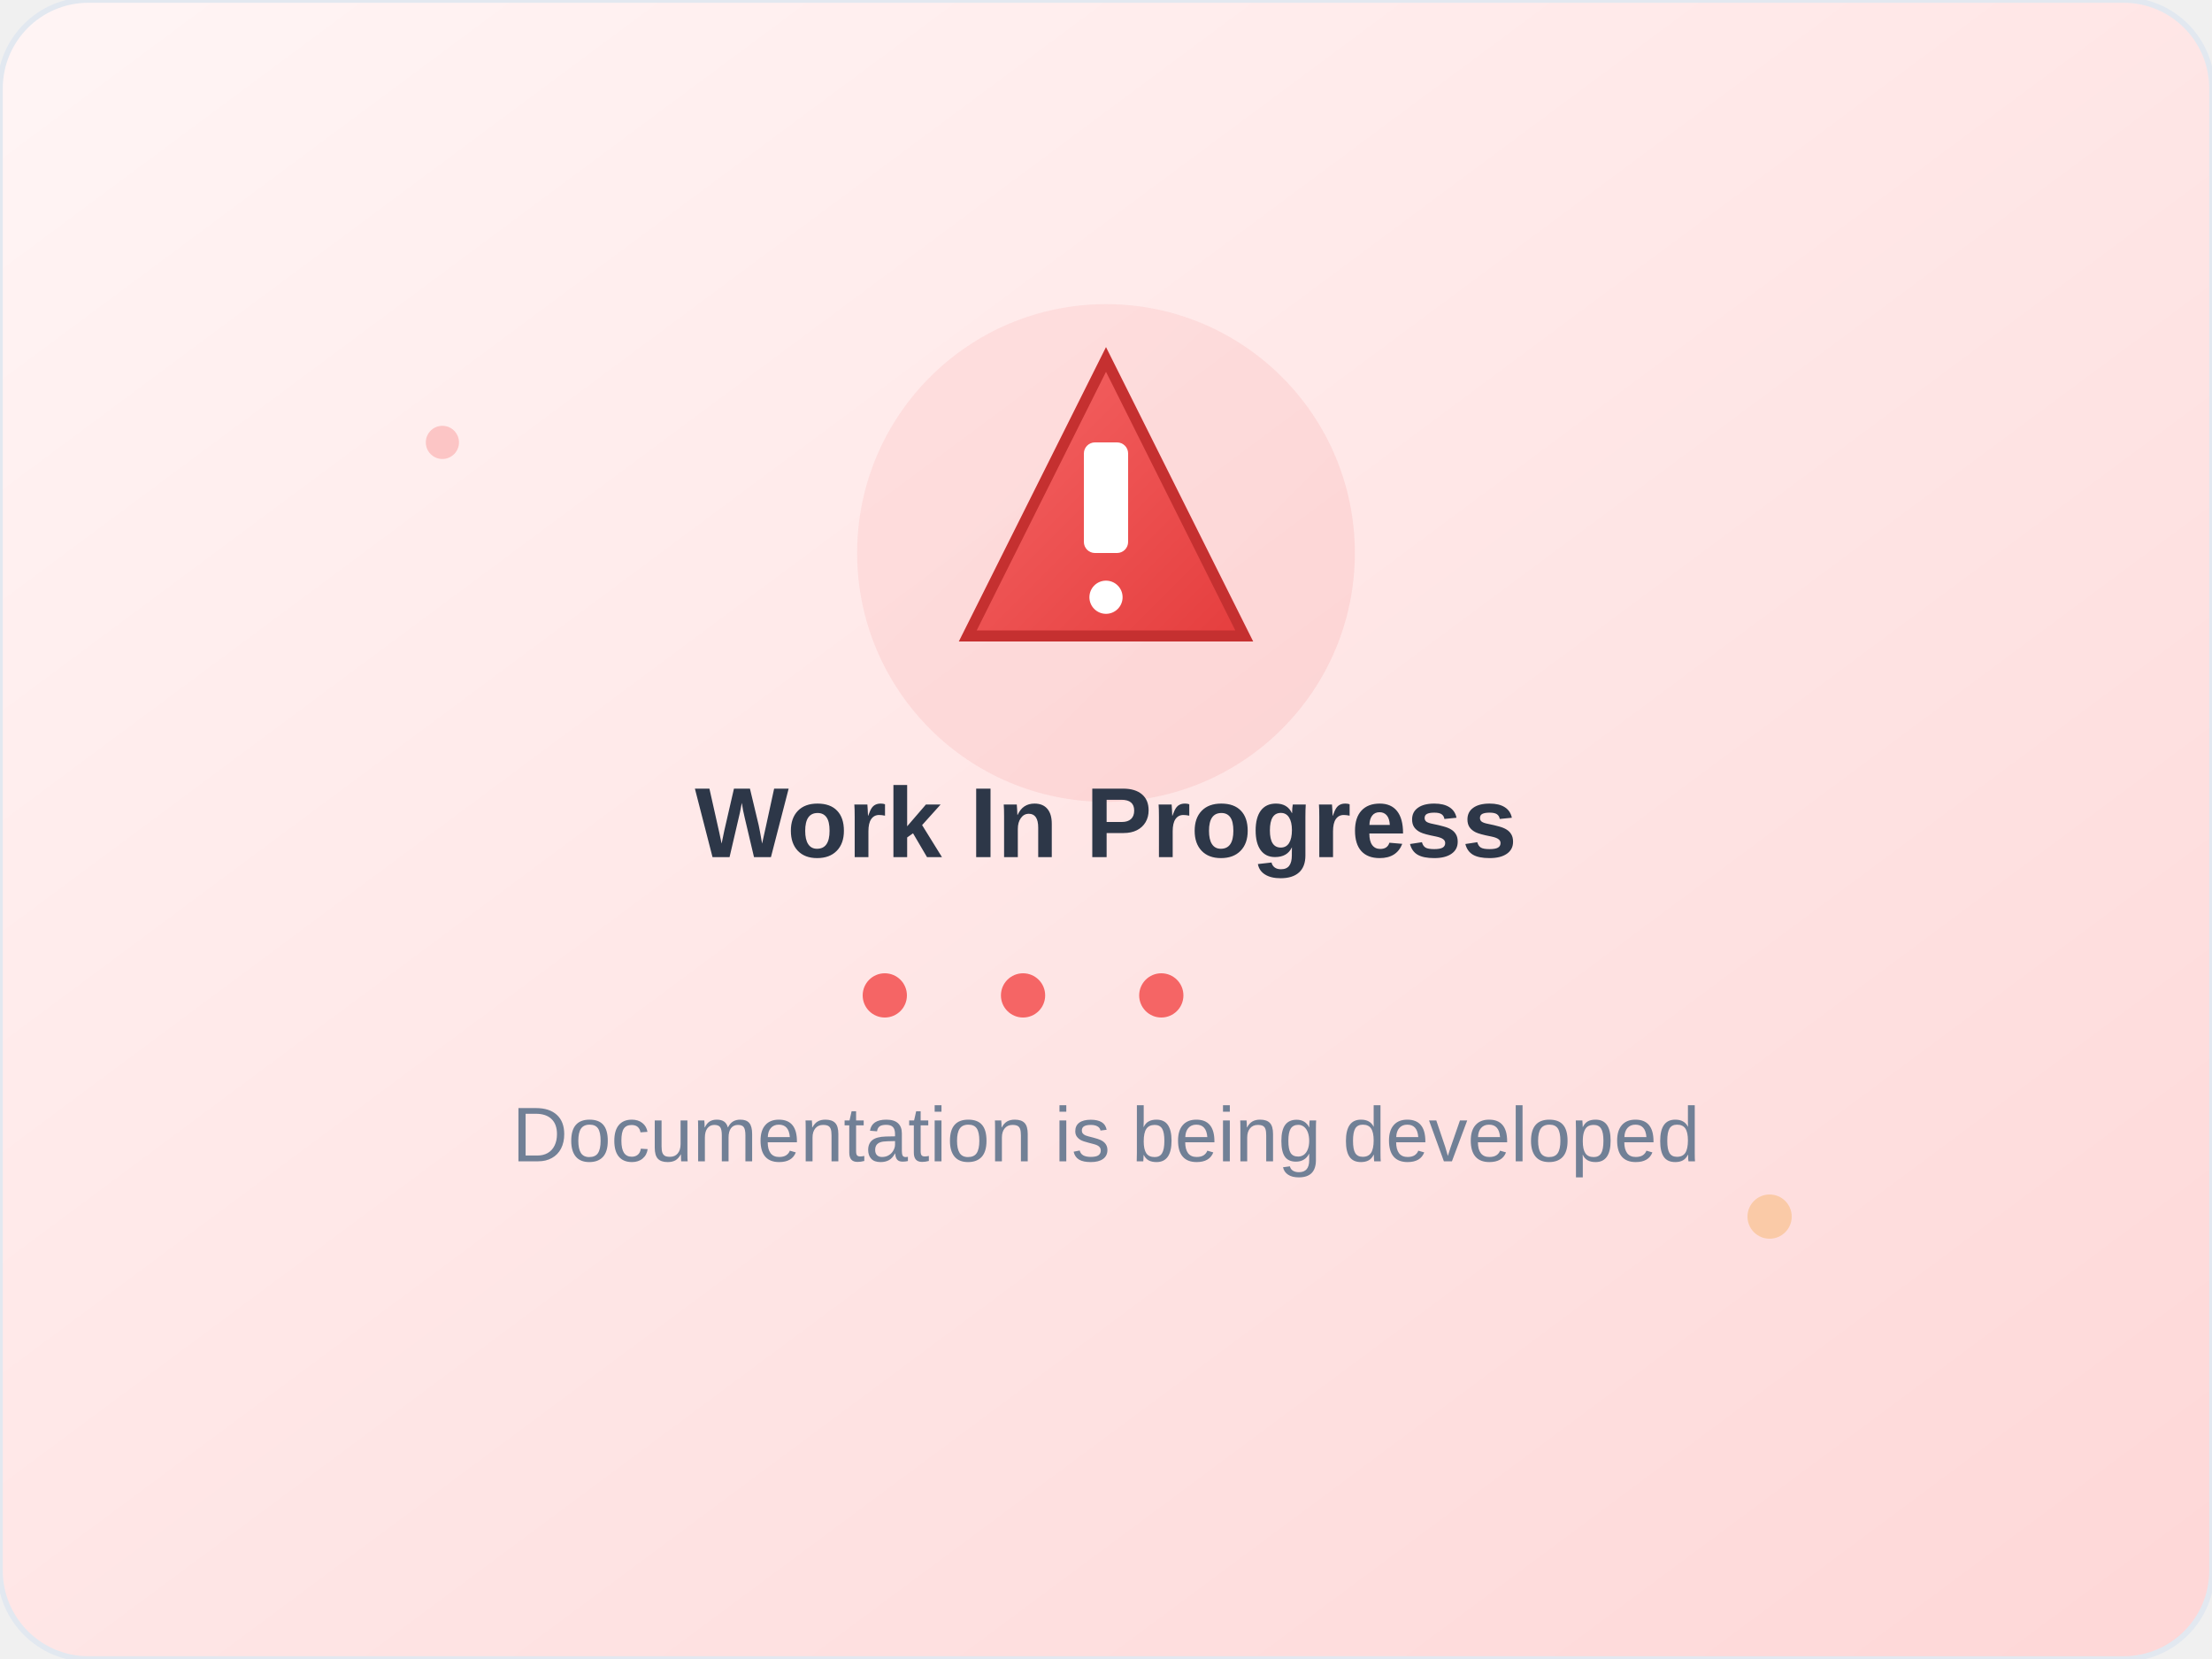
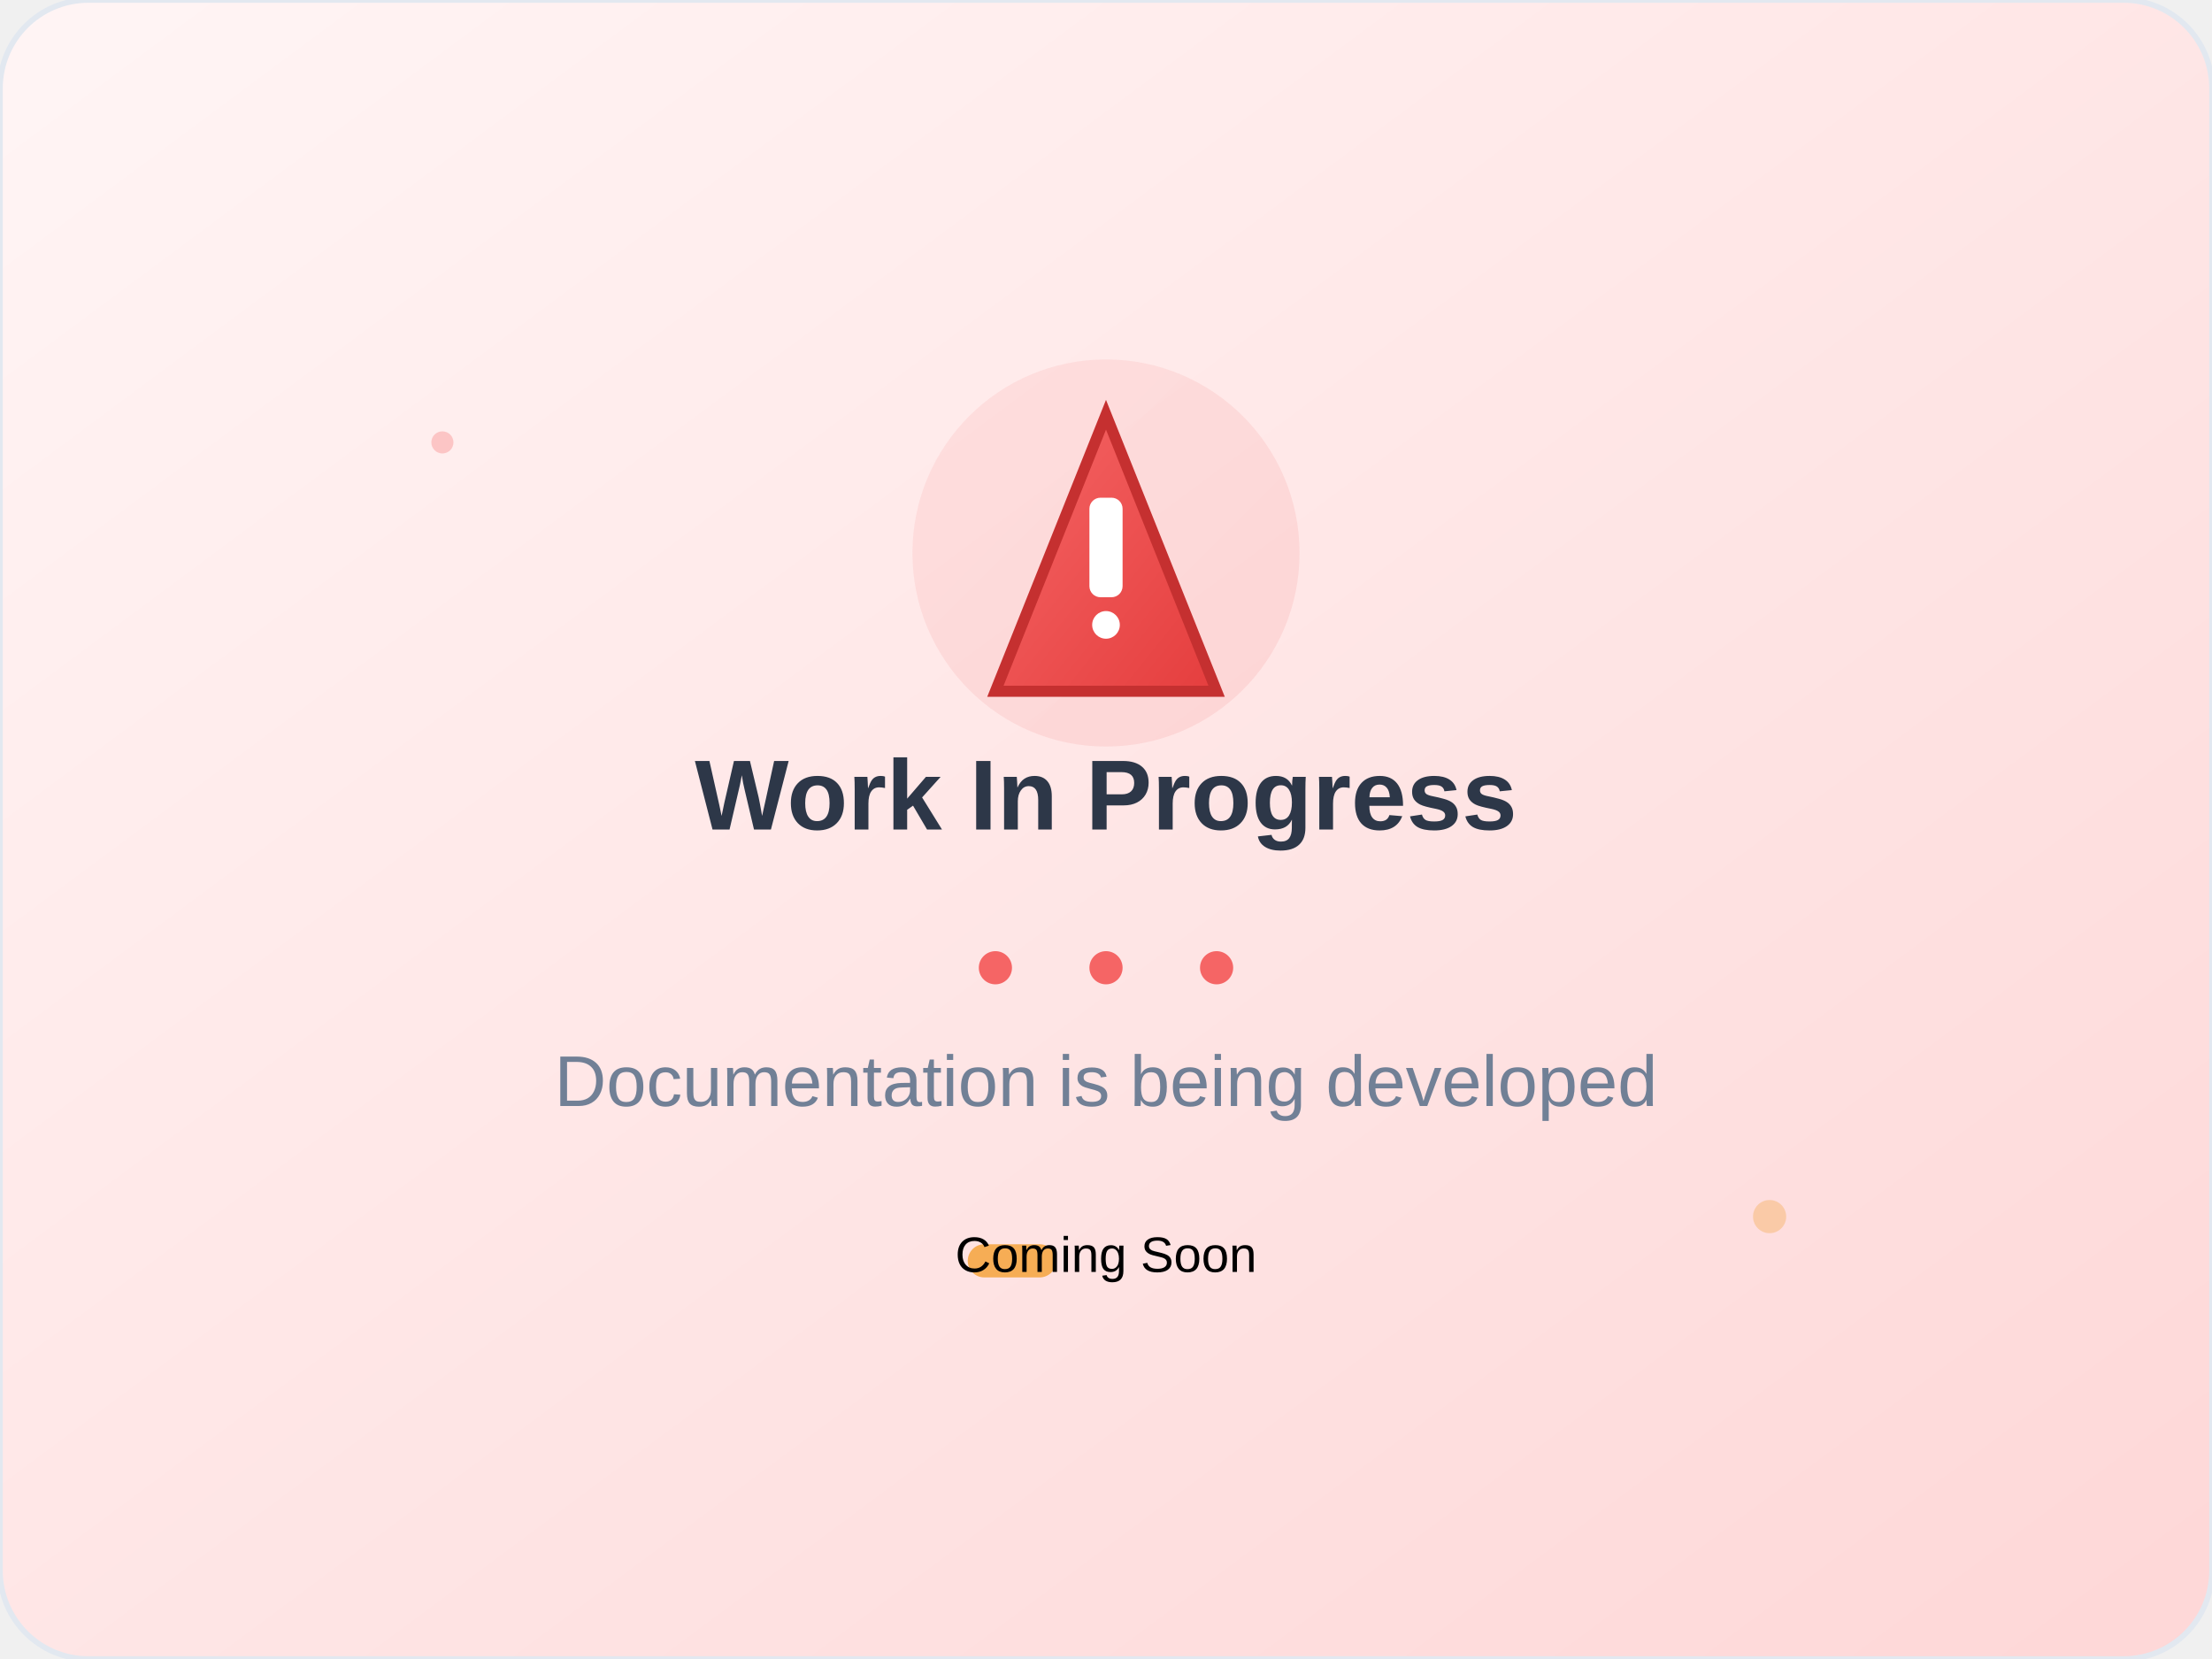
<svg xmlns="http://www.w3.org/2000/svg" width="400" height="300" viewBox="0 0 400 300">
  <defs>
    <linearGradient id="bgGradient" x1="0%" y1="0%" x2="100%" y2="100%">
      <stop offset="0%" style="stop-color:#FFF5F5;stop-opacity:1" />
      <stop offset="100%" style="stop-color:#FED7D7;stop-opacity:1" />
    </linearGradient>
    <linearGradient id="iconGradient" x1="0%" y1="0%" x2="100%" y2="100%">
      <stop offset="0%" style="stop-color:#F56565;stop-opacity:1" />
      <stop offset="100%" style="stop-color:#E53E3E;stop-opacity:1" />
    </linearGradient>
  </defs>
  <rect width="400" height="300" fill="url(#bgGradient)" rx="16" ry="16" />
-   <circle cx="200" cy="100" r="45" fill="url(#iconGradient)" opacity="0.1" />
-   <path d="M200 65 L225 115 L175 115 Z" fill="url(#iconGradient)" stroke="#C53030" stroke-width="2" />
-   <rect x="196" y="80" width="8" height="20" fill="white" rx="2" />
-   <circle cx="200" cy="108" r="3" fill="white" />
-   <g>
-     <circle cx="160" cy="180" r="4" fill="#F56565">
-       <animate attributeName="opacity" values="0.3;1;0.3" dur="1.5s" repeatCount="indefinite" begin="0s" />
-     </circle>
-     <circle cx="185" cy="180" r="4" fill="#F56565">
-       <animate attributeName="opacity" values="0.3;1;0.3" dur="1.5s" repeatCount="indefinite" begin="0.5s" />
-     </circle>
-     <circle cx="210" cy="180" r="4" fill="#F56565">
-       <animate attributeName="opacity" values="0.3;1;0.3" dur="1.5s" repeatCount="indefinite" begin="1s" />
-     </circle>
+   <g transform="translate(200, 150)">
+     <circle cx="0" cy="-50" r="35" fill="url(#iconGradient)" opacity="0.1" />
+     <path d="M0 -75 L20 -25 L-20 -25 Z" fill="url(#iconGradient)" stroke="#C53030" stroke-width="2" />
+     <rect x="-3" y="-60" width="6" height="18" fill="white" rx="2" />
+     <circle cx="0" cy="-37" r="2.5" fill="white" />
+     <text x="0" y="0" text-anchor="middle" font-family="'Segoe UI', Arial, sans-serif" font-size="18" font-weight="600" fill="#2D3748">
+       Work In Progress
+     </text>
+     <g transform="translate(0, 25)">
+       <circle cx="-20" cy="0" r="3" fill="#F56565">
+         <animate attributeName="opacity" values="0.3;1;0.3" dur="1.5s" repeatCount="indefinite" begin="0s" />
+       </circle>
+       <circle cx="0" cy="0" r="3" fill="#F56565">
+         <animate attributeName="opacity" values="0.3;1;0.3" dur="1.5s" repeatCount="indefinite" begin="0.5s" />
+       </circle>
+       <circle cx="20" cy="0" r="3" fill="#F56565">
+         <animate attributeName="opacity" values="0.3;1;0.3" dur="1.5s" repeatCount="indefinite" begin="1s" />
+       </circle>
+     </g>
+     <text x="0" y="50" text-anchor="middle" font-family="'Segoe UI', Arial, sans-serif" font-size="13" fill="#718096">
+       Documentation is being developed
+     </text>
+     <g transform="translate(0, 75)">
+       <g transform="translate(0, 0)">
+         <rect x="-25" y="0" width="16" height="6" fill="#F6AD55" rx="3" />
+         <text x="0" y="5" text-anchor="middle" font-family="'Segoe UI', Arial, sans-serif" font-size="9" fill="">Coming Soon</text>
+       </g>
+     </g>
  </g>
-   <text x="200" y="155" text-anchor="middle" font-family="'Segoe UI', Arial, sans-serif" font-size="18" font-weight="600" fill="#2D3748">
-     Work In Progress
-   </text>
-   <text x="200" y="210" text-anchor="middle" font-family="'Segoe UI', Arial, sans-serif" font-size="14" fill="#718096">
-     Documentation is being developed
-   </text>
-   <circle cx="80" cy="80" r="3" fill="#F56565" opacity="0.3">
+   <circle cx="80" cy="80" r="2" fill="#F56565" opacity="0.3">
    <animateTransform attributeName="transform" type="rotate" values="0 80 80;360 80 80" dur="10s" repeatCount="indefinite" />
  </circle>
-   <circle cx="320" cy="220" r="4" fill="#F6AD55" opacity="0.4">
+   <circle cx="320" cy="220" r="3" fill="#F6AD55" opacity="0.4">
    <animateTransform attributeName="transform" type="rotate" values="360 320 220;0 320 220" dur="8s" repeatCount="indefinite" />
  </circle>
  <rect width="400" height="300" fill="none" stroke="#E2E8F0" stroke-width="1" rx="16" ry="16" />
</svg>
